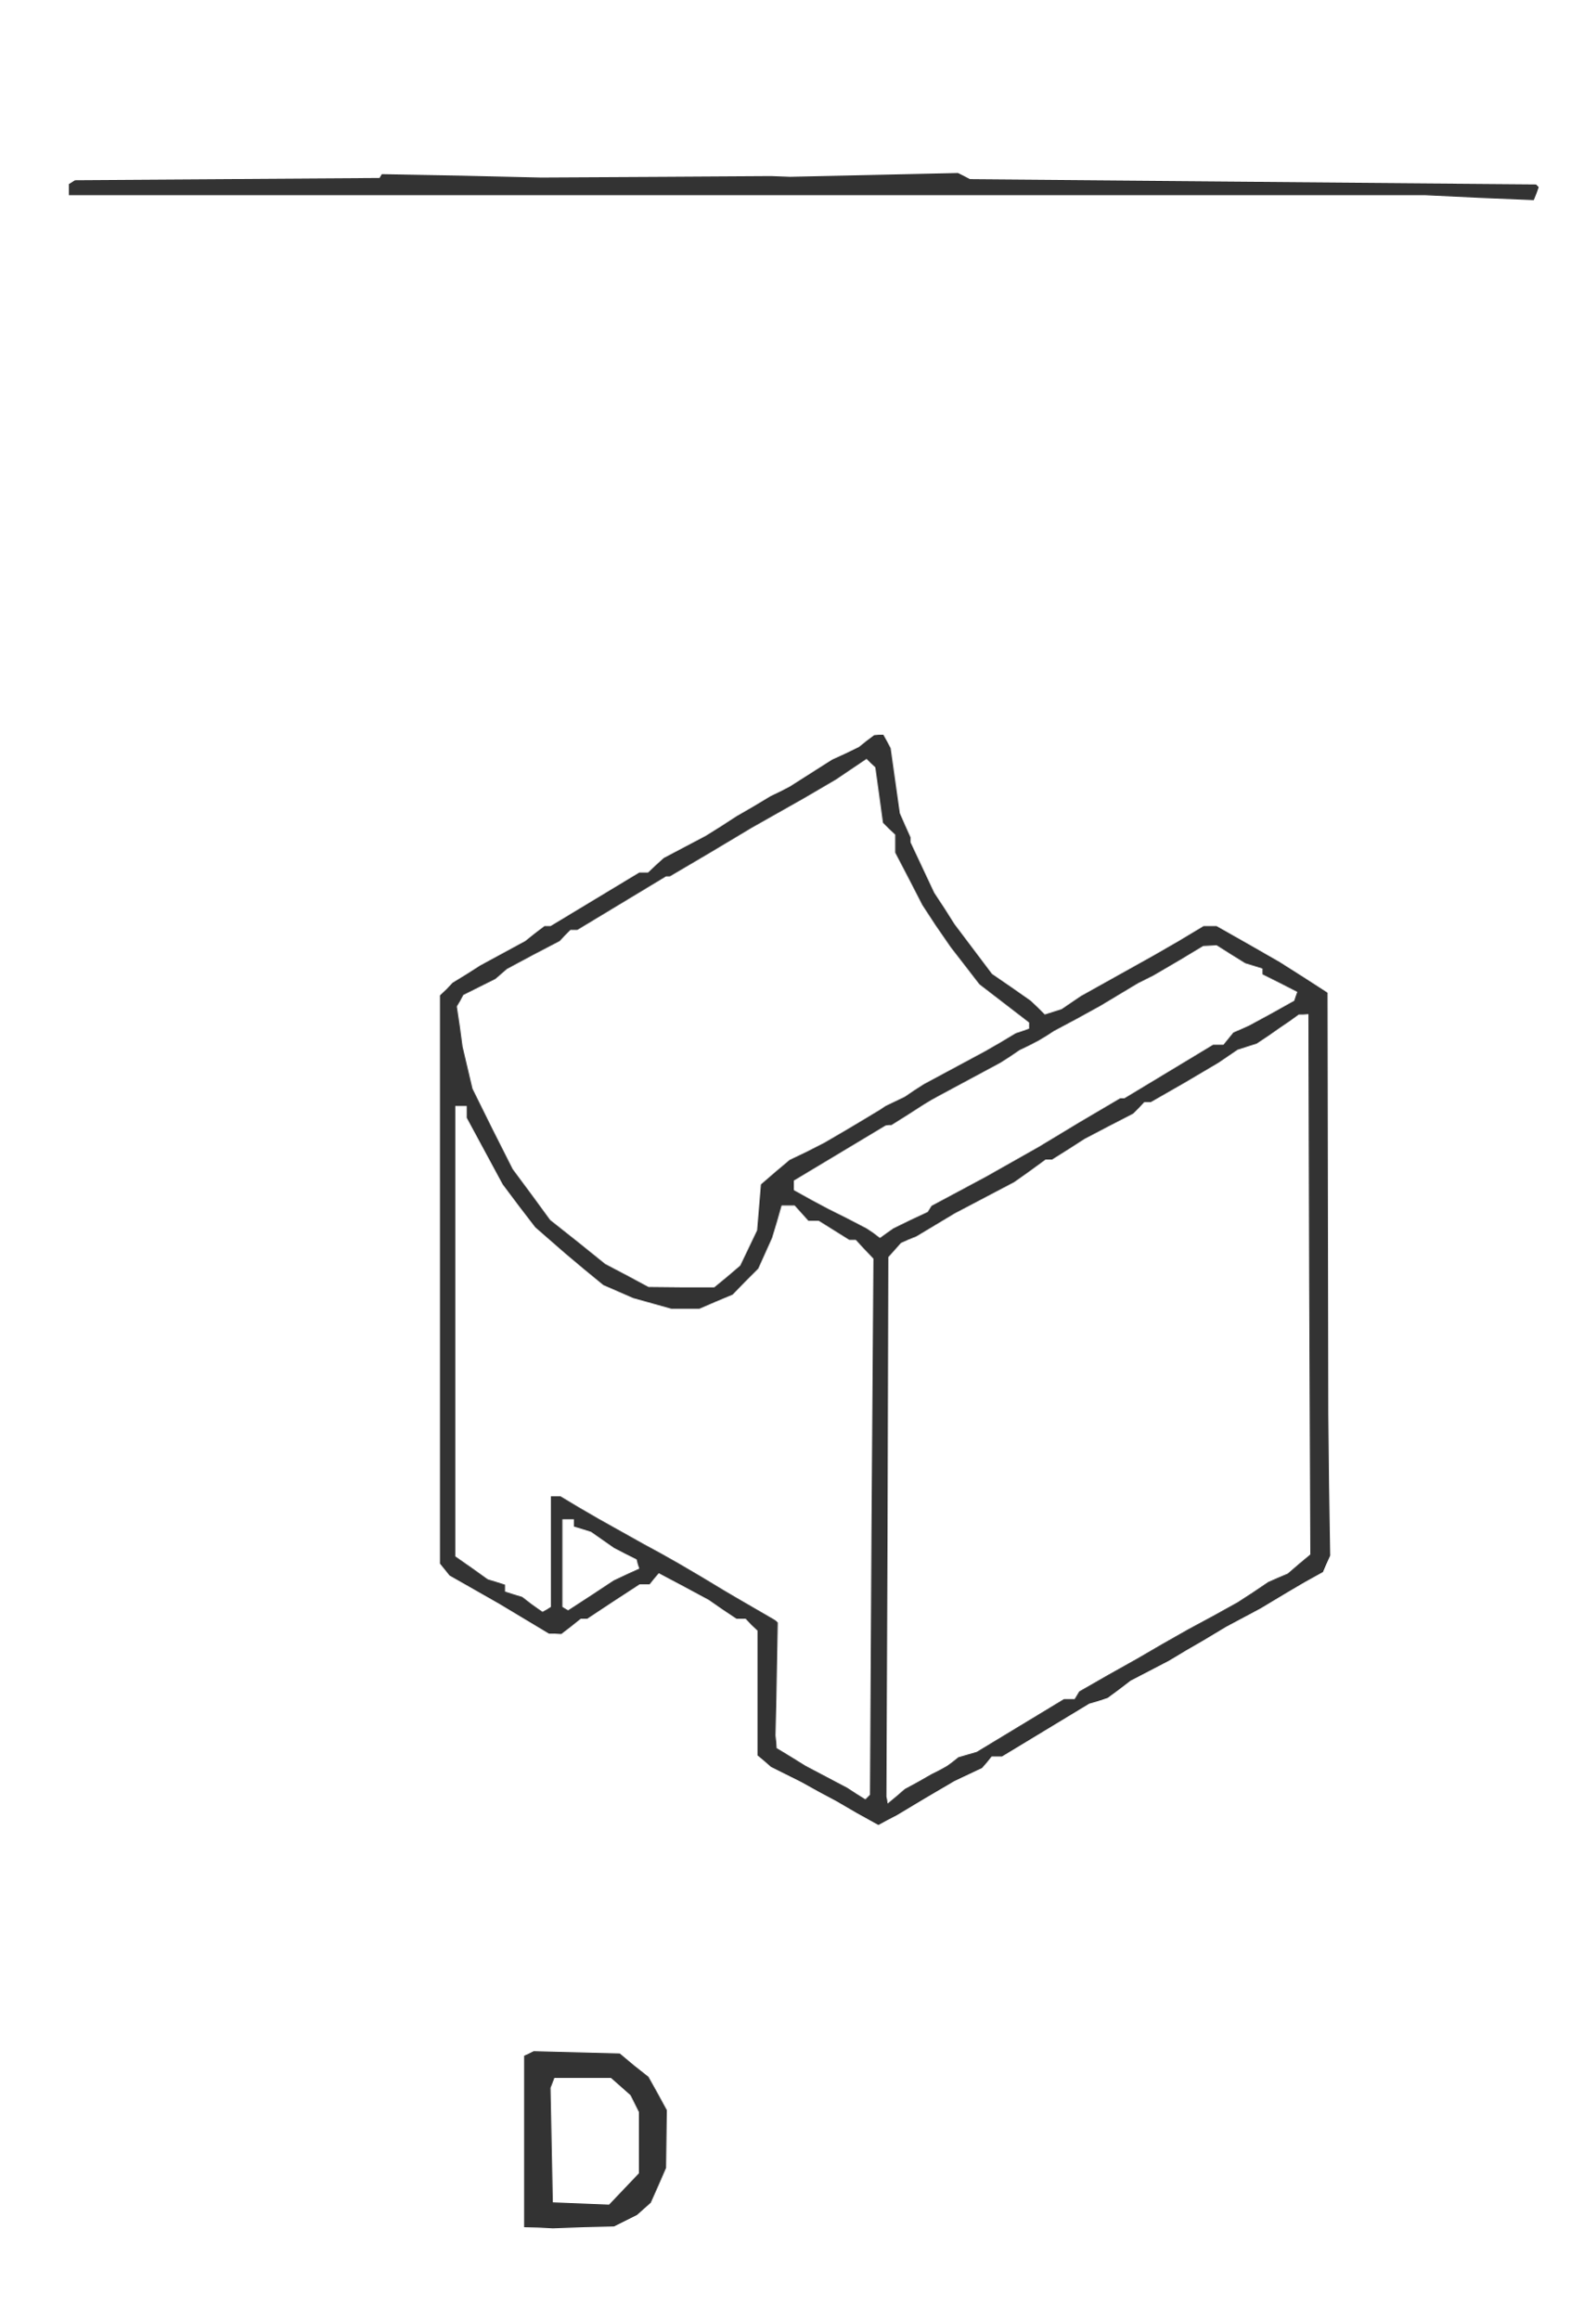
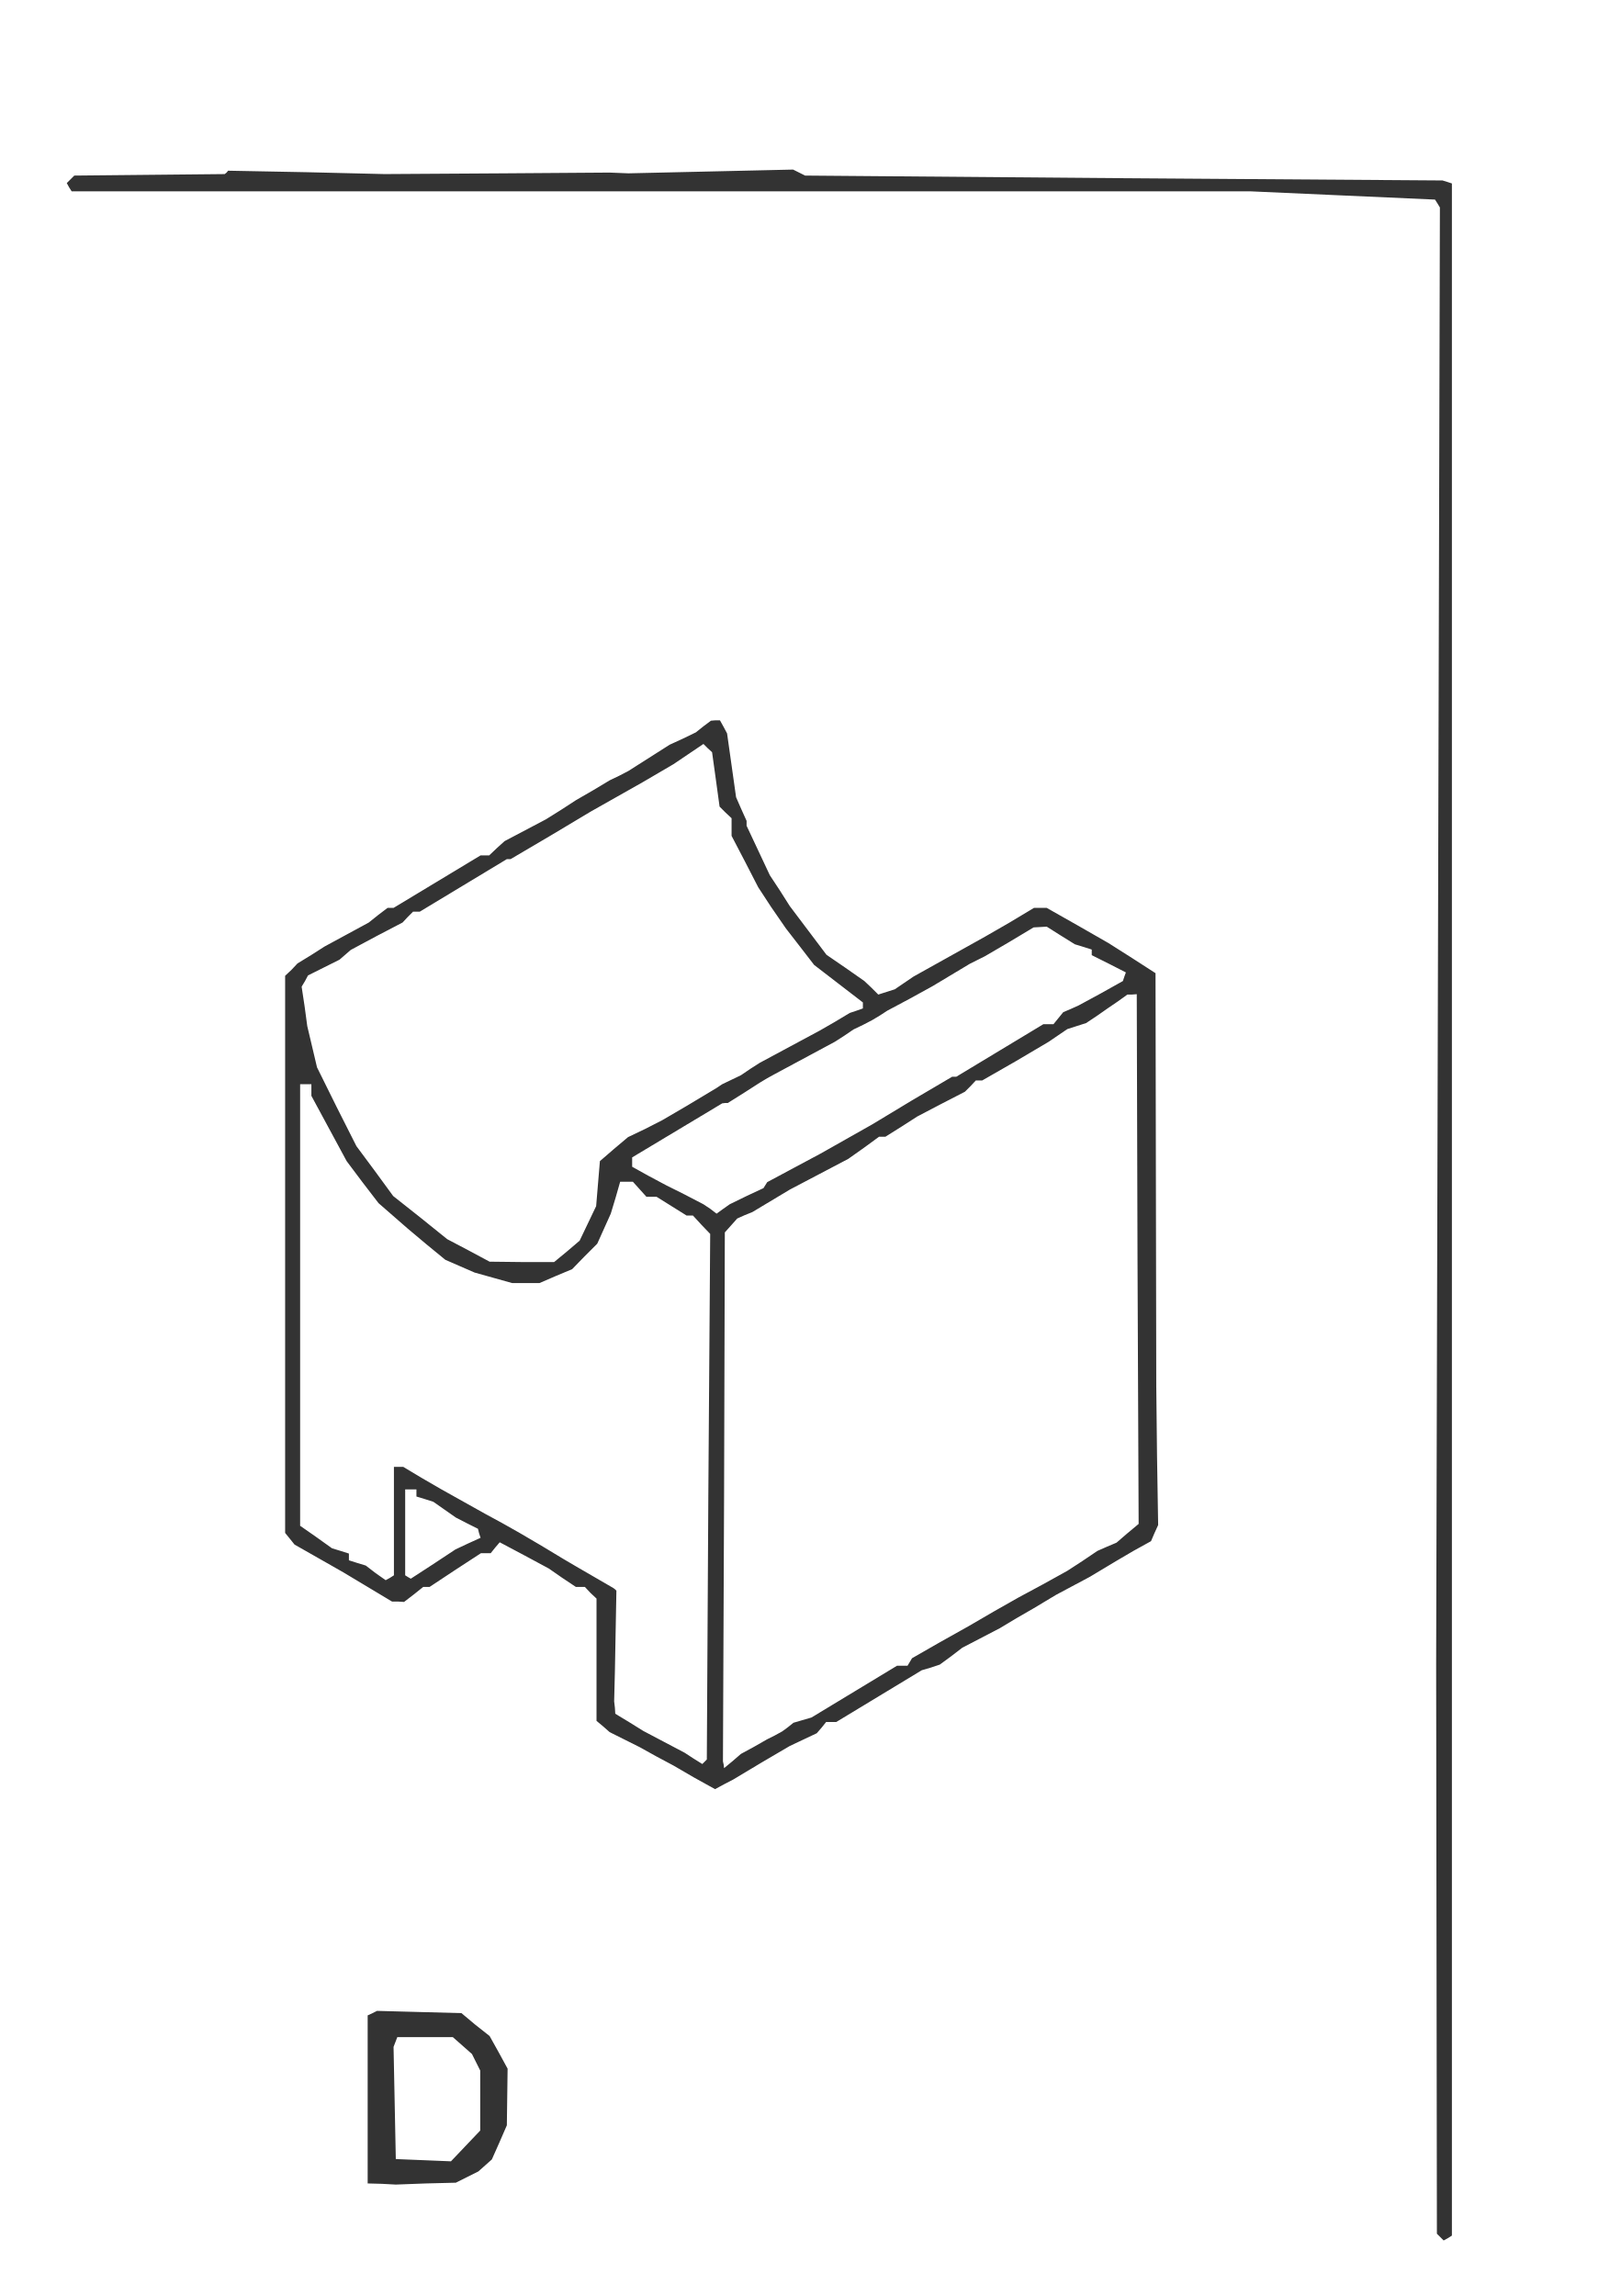
- <svg xmlns="http://www.w3.org/2000/svg" version="1.0" width="417" height="606" viewBox="0 0 417 606" preserveAspectRatio="xMidYMid meet">
-   <g transform="translate(0,606) scale(0.1,-0.1)" fill="#333" stroke="none">
-     <path d="M995 5600 l-3 -5 -398 -3 -398 -3 -8 -5 -8 -5 0 -15 0 -14 1773 0 1772 0 142 -7 142 -6 7 17 6 17 -3 3 -4 4 -740 7 -740 7 -15 8 -16 8 -219 -5 -220 -5 -25 1 -25 1 -140 -1 -140 -1 -160 -1 -160 -1 -208 5 -209 4 -3 -5z M2265 4124 l-20 -16 -35 -17 -35 -16 -55 -35 -55 -35 -25 -13 -25 -12 -45 -27 -45 -26 -40 -26 -40 -25 -55 -29 -55 -29 -21 -19 -20 -19 -12 0 -11 0 -116 -70 -116 -70 -8 0 -8 0 -25 -19 -25 -20 -59 -32 -59 -32 -36 -23 -36 -22 -16 -17 -17 -16 0 -743 0 -742 13 -16 12 -15 65 -37 65 -37 65 -39 65 -39 16 0 16 -1 26 20 25 20 9 0 8 0 68 45 69 45 13 0 13 0 12 15 12 14 66 -35 65 -35 36 -25 36 -24 12 0 12 0 15 -16 16 -15 0 -163 0 -163 18 -15 17 -15 40 -20 40 -20 45 -25 45 -24 55 -32 56 -31 24 13 25 13 75 45 75 44 36 17 36 17 13 15 12 15 14 0 13 0 114 69 114 69 24 7 24 8 30 22 30 23 50 26 50 26 45 27 45 26 30 18 30 18 45 24 45 24 35 21 35 21 46 27 47 26 9 21 10 22 -3 185 -2 185 -1 550 -1 551 -62 40 -63 40 -82 47 -83 47 -17 0 -17 0 -65 -39 -66 -38 -95 -53 -95 -53 -25 -17 -25 -17 -22 -7 -22 -7 -18 18 -19 18 -50 35 -51 35 -49 65 -49 65 -26 41 -27 41 -31 66 -31 66 0 7 0 6 -14 31 -14 32 -12 85 -12 85 -9 17 -10 18 -12 0 -12 -1 -20 -15z m33 -141 l10 -73 16 -16 16 -15 0 -24 0 -23 36 -69 35 -68 17 -26 17 -26 20 -29 20 -29 38 -49 37 -48 65 -50 65 -50 0 -8 0 -8 -17 -6 -18 -6 -40 -24 -40 -23 -80 -43 -80 -43 -25 -16 -25 -17 -25 -12 -25 -12 -15 -10 -15 -9 -65 -39 -65 -38 -45 -23 -46 -22 -38 -32 -37 -32 -5 -60 -5 -60 -22 -46 -22 -46 -34 -29 -34 -28 -86 0 -86 1 -56 30 -57 30 -72 58 -72 57 -49 67 -49 66 -53 105 -52 105 -13 55 -13 55 -7 52 -8 53 9 15 8 15 42 21 42 21 15 13 15 13 69 37 69 36 14 15 14 14 9 0 9 0 116 70 116 70 5 0 5 0 107 63 107 64 69 39 69 39 41 24 41 24 40 27 40 27 11 -11 12 -11 10 -72z m920 -417 l37 -23 23 -7 22 -7 0 -8 0 -7 46 -23 45 -23 -4 -11 -4 -12 -59 -33 -59 -32 -20 -9 -21 -9 -13 -16 -13 -16 -14 0 -13 0 -116 -70 -116 -70 -6 0 -5 0 -107 -63 -106 -64 -69 -39 -69 -39 -71 -38 -71 -38 -5 -8 -5 -8 -45 -21 -45 -22 -17 -12 -18 -13 -17 13 -18 12 -50 26 -50 25 -45 24 -45 25 0 12 0 13 120 72 120 72 8 1 7 0 43 27 42 27 20 12 20 11 80 43 80 43 25 16 25 17 25 12 25 13 20 12 20 13 60 32 60 33 50 30 50 30 20 10 20 10 65 38 65 39 18 1 17 1 38 -24z m204 -862 l3 -706 -30 -25 -29 -25 -26 -11 -25 -11 -40 -27 -40 -26 -65 -36 -65 -35 -67 -38 -67 -39 -75 -42 -75 -43 -6 -10 -6 -10 -14 0 -14 0 -114 -69 -114 -69 -24 -7 -24 -7 -15 -12 -15 -11 -20 -11 -20 -10 -35 -20 -35 -19 -22 -19 -23 -19 -1 9 -2 9 3 705 2 705 17 19 16 18 20 9 20 8 50 30 50 30 78 41 78 41 41 29 41 30 9 0 8 0 43 27 42 27 63 33 64 33 15 15 14 15 9 0 8 0 89 51 88 52 25 17 25 17 25 8 25 8 30 20 30 21 25 17 25 18 12 0 13 1 2 -706z m-2202 450 l0 -15 47 -87 47 -87 42 -56 43 -56 39 -34 39 -34 50 -42 50 -41 39 -17 39 -17 50 -14 50 -14 37 0 36 0 44 19 43 18 33 34 34 34 18 40 18 40 13 43 12 42 17 0 17 0 18 -20 18 -20 14 0 13 0 40 -25 40 -25 8 0 9 0 23 -25 23 -24 -5 -700 -4 -701 -6 -6 -6 -6 -24 15 -23 15 -55 29 -55 29 -37 23 -38 23 -1 16 -2 17 1 40 1 40 2 108 2 107 -4 4 -4 3 -50 29 -50 29 -17 10 -17 10 -58 35 -58 34 -46 26 -46 25 -59 33 -59 33 -50 29 -50 30 -12 0 -13 0 0 -144 0 -145 -11 -7 -11 -6 -27 19 -26 20 -23 7 -22 7 0 9 0 9 -22 7 -23 7 -42 30 -43 30 0 589 0 588 15 0 15 0 0 -16z m280 -1073 l0 -10 23 -7 22 -7 30 -21 30 -21 29 -15 30 -15 3 -12 4 -12 -33 -15 -34 -16 -59 -39 -60 -39 -7 4 -8 5 0 115 0 114 15 0 15 0 0 -9z M1383 694 l-13 -6 0 -224 0 -224 38 -1 37 -2 80 3 80 2 30 15 30 15 18 16 18 16 20 45 20 46 1 76 1 75 -24 44 -24 43 -38 30 -37 31 -113 3 -112 3 -12 -6z m239 -86 l26 -23 11 -22 11 -22 0 -80 0 -80 -39 -41 -39 -41 -73 3 -74 3 -3 150 -3 149 5 13 5 13 74 0 74 0 25 -22z" />
+ <svg xmlns="http://www.w3.org/2000/svg" version="1.0" width="432" height="612" viewBox="0 0 432 612" preserveAspectRatio="xMidYMid meet">
+   <g transform="translate(0,612) scale(0.1,-0.1)" fill="#333" stroke="none">
+     <path d="M604 5660 l-5 -4 -200 -2 -201 -2 -10 -10 -10 -10 6 -11 7 -11 1571 0 1571 0 246 -11 246 -11 7 -11 6 -10 -5 -1941 -5 -1941 1 -760 1 -759 9 -9 9 -9 11 6 11 7 0 2735 0 2735 -12 4 -13 4 -850 6 -849 7 -16 8 -16 8 -219 -5 -220 -5 -25 1 -25 1 -140 -1 -140 -1 -160 -1 -160 -1 -208 5 -209 4 -4 -5z M1875 4184 l-20 -16 -35 -17 -35 -16 -55 -35 -55 -35 -25 -13 -25 -12 -45 -27 -45 -26 -40 -26 -40 -25 -55 -29 -55 -29 -21 -19 -20 -19 -12 0 -11 0 -116 -70 -116 -70 -8 0 -8 0 -25 -19 -25 -20 -59 -32 -59 -32 -36 -23 -36 -22 -16 -17 -17 -16 0 -743 0 -742 13 -16 12 -15 65 -37 65 -37 65 -39 65 -39 16 0 16 -1 26 20 25 20 9 0 8 0 68 45 69 45 13 0 13 0 12 15 12 14 66 -35 65 -35 36 -25 36 -24 12 0 12 0 15 -16 16 -15 0 -163 0 -163 18 -15 17 -15 40 -20 40 -20 45 -25 45 -24 55 -32 56 -31 24 13 25 13 75 45 75 44 36 17 36 17 13 15 12 15 14 0 13 0 114 69 114 69 24 7 24 8 30 22 30 23 50 26 50 26 45 27 45 26 30 18 30 18 45 24 45 24 35 21 35 21 46 27 47 26 9 21 10 22 -3 185 -2 185 -1 550 -1 551 -62 40 -63 40 -82 47 -83 47 -17 0 -17 0 -65 -39 -66 -38 -95 -53 -95 -53 -25 -17 -25 -17 -22 -7 -22 -7 -18 18 -19 18 -50 35 -51 35 -49 65 -49 65 -26 41 -27 41 -31 66 -31 66 0 7 0 6 -14 31 -14 32 -12 85 -12 85 -9 17 -10 18 -12 0 -12 -1 -20 -15z m33 -141 l10 -73 16 -16 16 -15 0 -24 0 -23 36 -69 35 -68 17 -26 17 -26 20 -29 20 -29 38 -49 37 -48 65 -50 65 -50 0 -8 0 -8 -17 -6 -18 -6 -40 -24 -40 -23 -80 -43 -80 -43 -25 -16 -25 -17 -25 -12 -25 -12 -15 -10 -15 -9 -65 -39 -65 -38 -45 -23 -46 -22 -38 -32 -37 -32 -5 -60 -5 -60 -22 -46 -22 -46 -34 -29 -34 -28 -86 0 -86 1 -56 30 -57 30 -72 58 -72 57 -49 67 -49 66 -53 105 -52 105 -13 55 -13 55 -7 52 -8 53 9 15 8 15 42 21 42 21 15 13 15 13 69 37 69 36 14 15 14 14 9 0 9 0 116 70 116 70 5 0 5 0 107 63 107 64 69 39 69 39 41 24 41 24 40 27 40 27 11 -11 12 -11 10 -72z m920 -417 l37 -23 23 -7 22 -7 0 -8 0 -7 46 -23 45 -23 -4 -11 -4 -12 -59 -33 -59 -32 -20 -9 -21 -9 -13 -16 -13 -16 -14 0 -13 0 -116 -70 -116 -70 -6 0 -5 0 -107 -63 -106 -64 -69 -39 -69 -39 -71 -38 -71 -38 -5 -8 -5 -8 -45 -21 -45 -22 -17 -12 -18 -13 -17 13 -18 12 -50 26 -50 25 -45 24 -45 25 0 12 0 13 120 72 120 72 8 1 7 0 43 27 42 27 20 12 20 11 80 43 80 43 25 16 25 17 25 12 25 13 20 12 20 13 60 32 60 33 50 30 50 30 20 10 20 10 65 38 65 39 18 1 17 1 38 -24z m204 -862 l3 -706 -30 -25 -29 -25 -26 -11 -25 -11 -40 -27 -40 -26 -65 -36 -65 -35 -67 -38 -67 -39 -75 -42 -75 -43 -6 -10 -6 -10 -14 0 -14 0 -114 -69 -114 -69 -24 -7 -24 -7 -15 -12 -15 -11 -20 -11 -20 -10 -35 -20 -35 -19 -22 -19 -23 -19 -1 9 -2 9 3 705 2 705 17 19 16 18 20 9 20 8 50 30 50 30 78 41 78 41 41 29 41 30 9 0 8 0 43 27 42 27 63 33 64 33 15 15 14 15 9 0 8 0 89 51 88 52 25 17 25 17 25 8 25 8 30 20 30 21 25 17 25 18 12 0 13 1 2 -706z m-2202 450 l0 -15 47 -87 47 -87 42 -56 43 -56 39 -34 39 -34 50 -42 50 -41 39 -17 39 -17 50 -14 50 -14 37 0 36 0 44 19 43 18 33 34 34 34 18 40 18 40 13 43 12 42 17 0 17 0 18 -20 18 -20 14 0 13 0 40 -25 40 -25 8 0 9 0 23 -25 23 -24 -5 -700 -4 -701 -6 -6 -6 -6 -24 15 -23 15 -55 29 -55 29 -37 23 -38 23 -1 16 -2 17 1 40 1 40 2 108 2 107 -4 4 -4 3 -50 29 -50 29 -17 10 -17 10 -58 35 -58 34 -46 26 -46 25 -59 33 -59 33 -50 29 -50 30 -12 0 -13 0 0 -144 0 -145 -11 -7 -11 -6 -27 19 -26 20 -23 7 -22 7 0 9 0 9 -22 7 -23 7 -42 30 -43 30 0 589 0 588 15 0 15 0 0 -16z m280 -1073 l0 -10 23 -7 22 -7 30 -21 30 -21 29 -15 30 -15 3 -12 4 -12 -33 -15 -34 -16 -59 -39 -60 -39 -7 4 -8 5 0 115 0 114 15 0 15 0 0 -9z M993 754 l-13 -6 0 -224 0 -224 38 -1 37 -2 80 3 80 2 30 15 30 15 18 16 18 16 20 45 20 46 1 76 1 75 -24 44 -24 43 -38 30 -37 31 -113 3 -112 3 -12 -6z m239 -86 l26 -23 11 -22 11 -22 0 -80 0 -80 -39 -41 -39 -41 -73 3 -74 3 -3 150 -3 149 5 13 5 13 74 0 74 0 25 -22z" />
  </g>
</svg>
